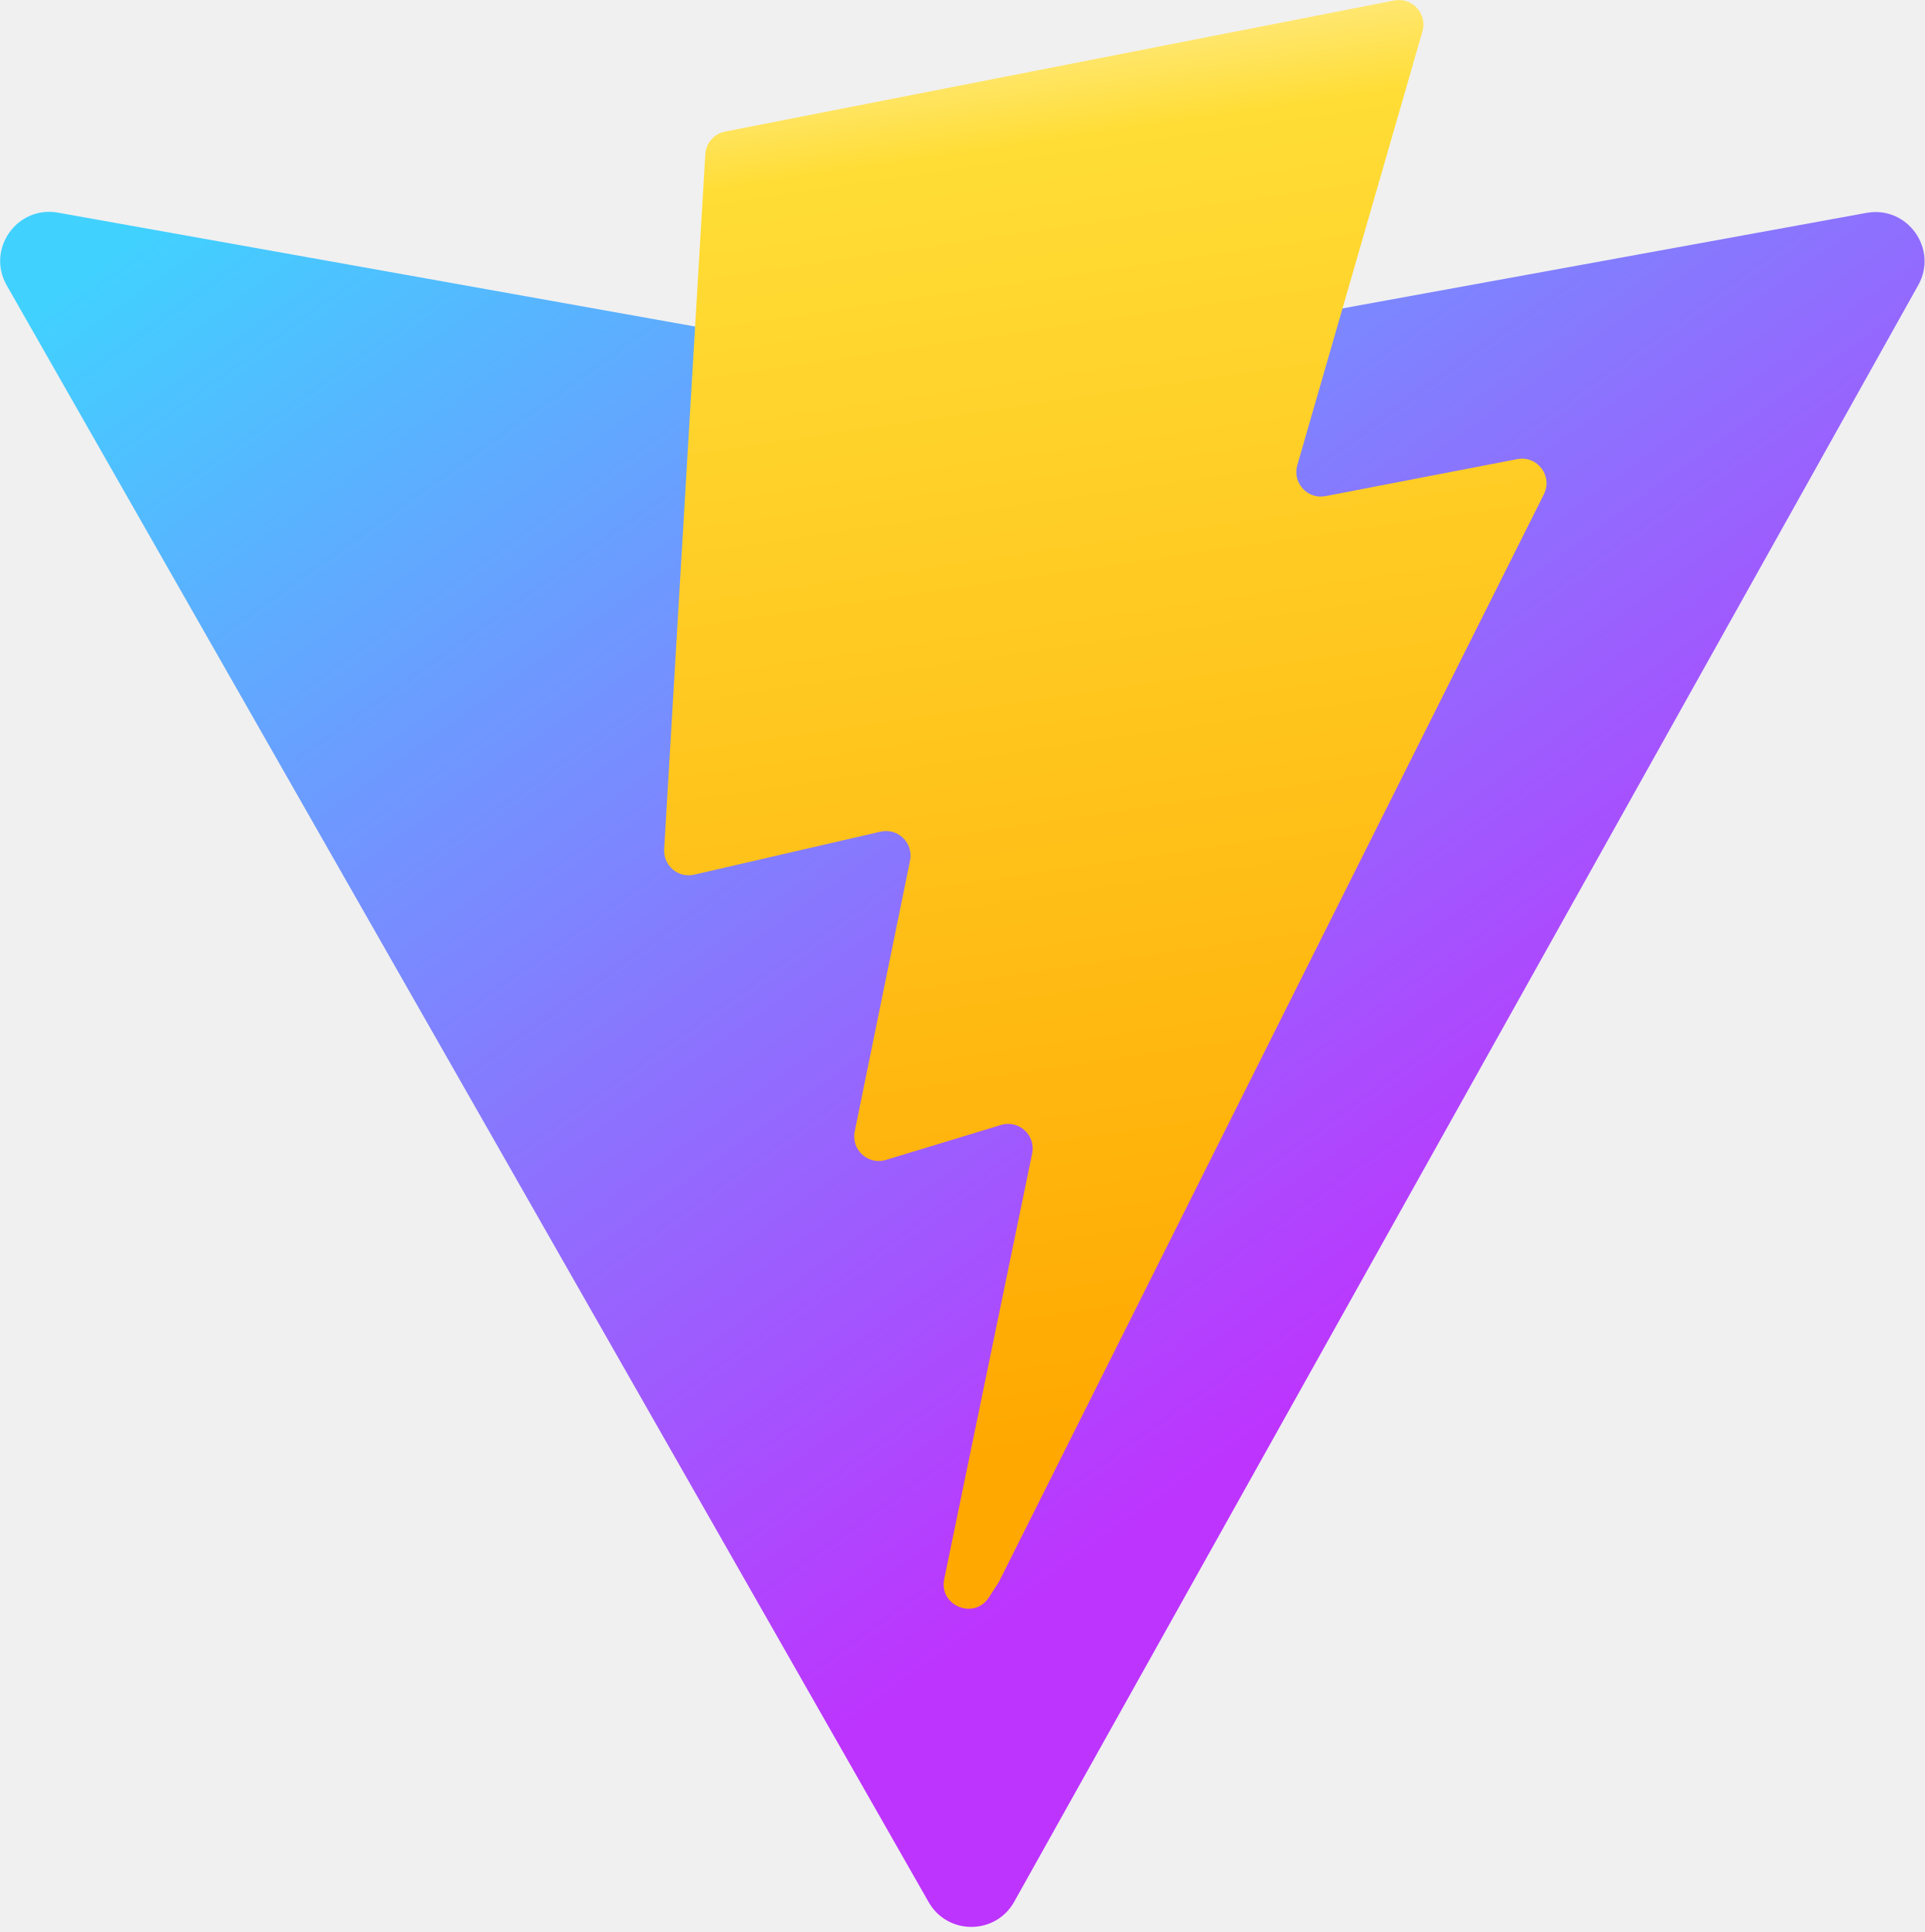
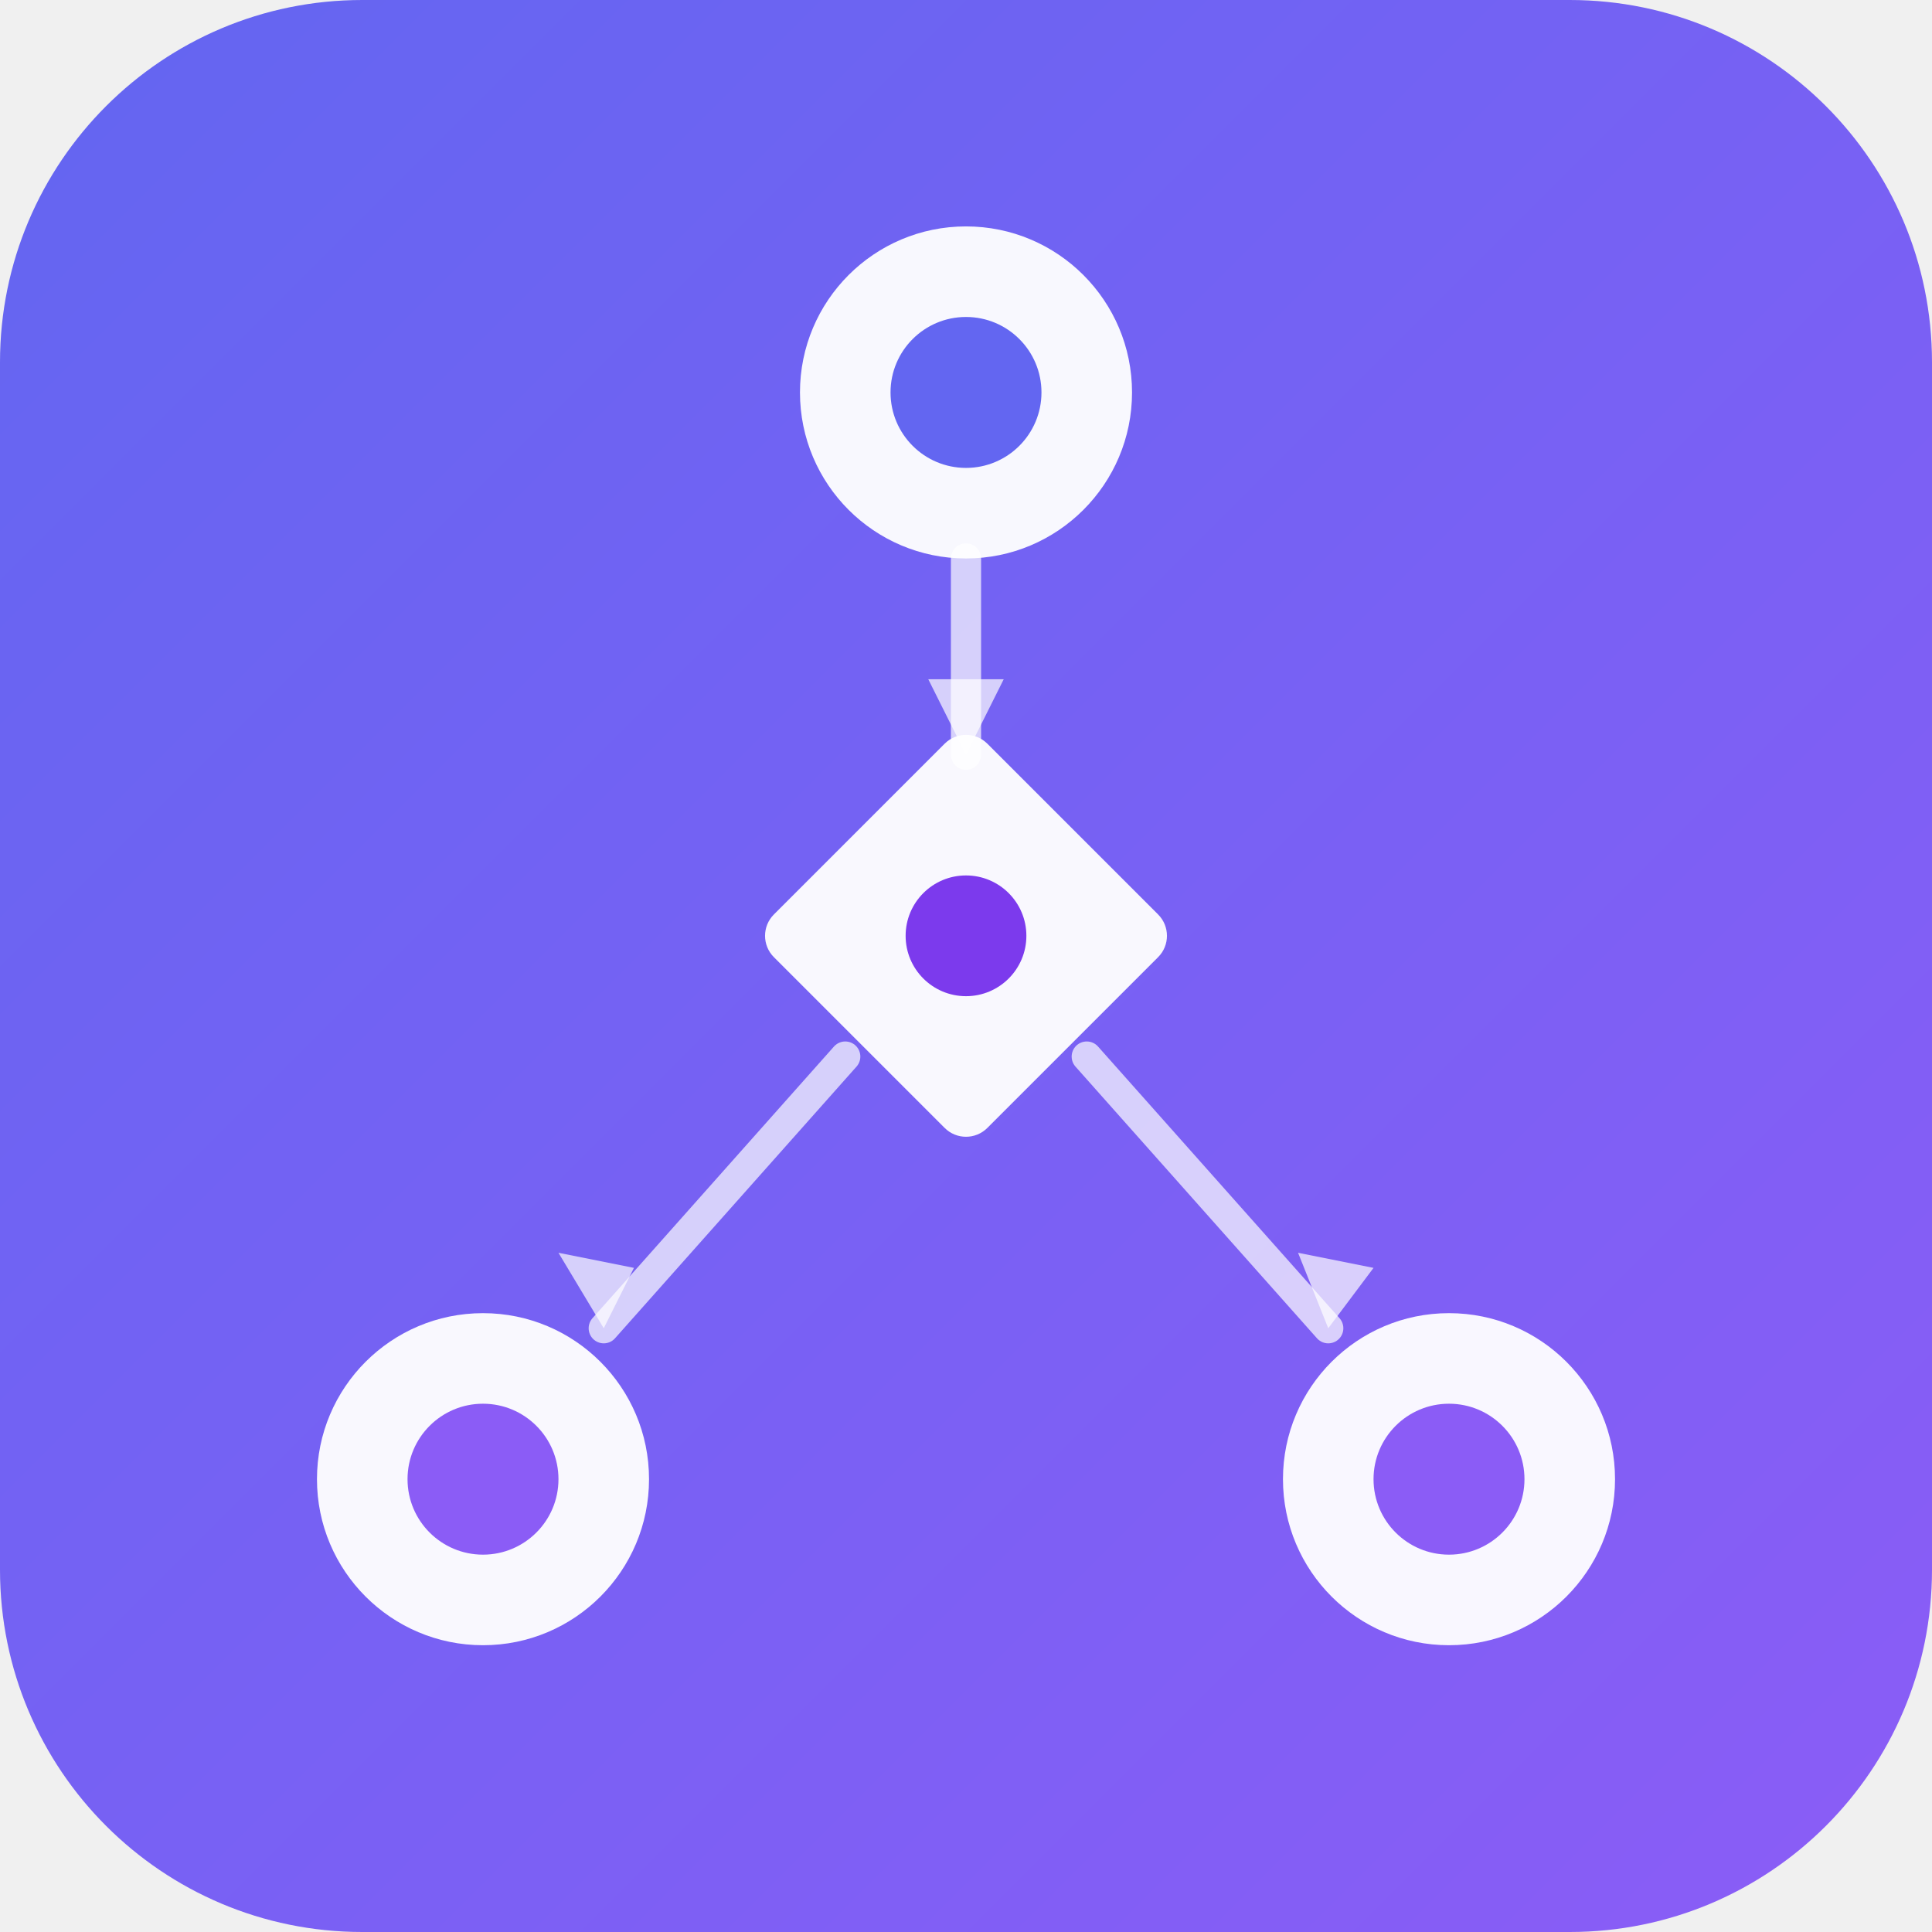
- <svg xmlns="http://www.w3.org/2000/svg" aria-hidden="true" role="img" class="iconify iconify--logos" width="31.88" height="32" preserveAspectRatio="xMidYMid meet" viewBox="0 0 256 257">
+ <svg xmlns="http://www.w3.org/2000/svg" width="32" height="32" viewBox="0 0 256 256" fill="none">
  <defs>
-     <linearGradient id="IconifyId1813088fe1fbc01fb466" x1="-.828%" x2="57.636%" y1="7.652%" y2="78.411%">
-       <stop offset="0%" stop-color="#41D1FF" />
-       <stop offset="100%" stop-color="#BD34FE" />
-     </linearGradient>
-     <linearGradient id="IconifyId1813088fe1fbc01fb467" x1="43.376%" x2="50.316%" y1="2.242%" y2="89.03%">
-       <stop offset="0%" stop-color="#FFEA83" />
-       <stop offset="8.333%" stop-color="#FFDD35" />
-       <stop offset="100%" stop-color="#FFA800" />
+     <linearGradient id="bg" x1="0" y1="0" x2="256" y2="256" gradientUnits="userSpaceOnUse">
+       <stop offset="0%" stop-color="#6366f1" />
+       <stop offset="100%" stop-color="#8b5cf6" />
    </linearGradient>
  </defs>
-   <path fill="url(#IconifyId1813088fe1fbc01fb466)" d="M255.153 37.938L134.897 252.976c-2.483 4.44-8.862 4.466-11.382.048L.875 37.958c-2.746-4.814 1.371-10.646 6.827-9.67l120.385 21.517a6.537 6.537 0 0 0 2.322-.004l117.867-21.483c5.438-.991 9.574 4.796 6.877 9.62Z" />
-   <path fill="url(#IconifyId1813088fe1fbc01fb467)" d="M185.432.063L96.44 17.501a3.268 3.268 0 0 0-2.634 3.014l-5.474 92.456a3.268 3.268 0 0 0 3.997 3.378l24.777-5.718c2.318-.535 4.413 1.507 3.936 3.838l-7.361 36.047c-.495 2.426 1.782 4.5 4.151 3.78l15.304-4.649c2.372-.72 4.652 1.36 4.15 3.788l-11.698 56.621c-.732 3.542 3.979 5.473 5.943 2.437l1.313-2.028l72.516-144.72c1.215-2.423-.88-5.186-3.54-4.672l-25.505 4.922c-2.396.462-4.435-1.77-3.759-4.114l16.646-57.705c.677-2.35-1.37-4.583-3.769-4.113Z" />
+   <rect width="256" height="256" rx="48" fill="url(#bg)" />
+   <circle cx="128" cy="52" r="22" fill="#fff" opacity="0.95" />
+   <circle cx="128" cy="52" r="10" fill="#6366f1" />
+   <circle cx="64" cy="196" r="22" fill="#fff" opacity="0.95" />
+   <circle cx="64" cy="196" r="10" fill="#8b5cf6" />
+   <circle cx="192" cy="196" r="22" fill="#fff" opacity="0.95" />
+   <circle cx="192" cy="196" r="10" fill="#8b5cf6" />
+   <rect x="108" y="104" width="40" height="40" rx="4" transform="rotate(45 128 124)" fill="#fff" opacity="0.95" />
+   <circle cx="128" cy="124" r="8" fill="#7c3aed" />
+   <line x1="128" y1="74" x2="128" y2="100" stroke="#fff" stroke-width="4" stroke-linecap="round" opacity="0.7" />
+   <line x1="112" y1="140" x2="80" y2="176" stroke="#fff" stroke-width="4" stroke-linecap="round" opacity="0.7" />
+   <line x1="144" y1="140" x2="176" y2="176" stroke="#fff" stroke-width="4" stroke-linecap="round" opacity="0.7" />
+   <polygon points="128,100 123,90 133,90" fill="#fff" opacity="0.7" />
+   <polygon points="80,176 74,166 84,168" fill="#fff" opacity="0.7" />
+   <polygon points="176,176 172,166 182,168" fill="#fff" opacity="0.7" />
</svg>
